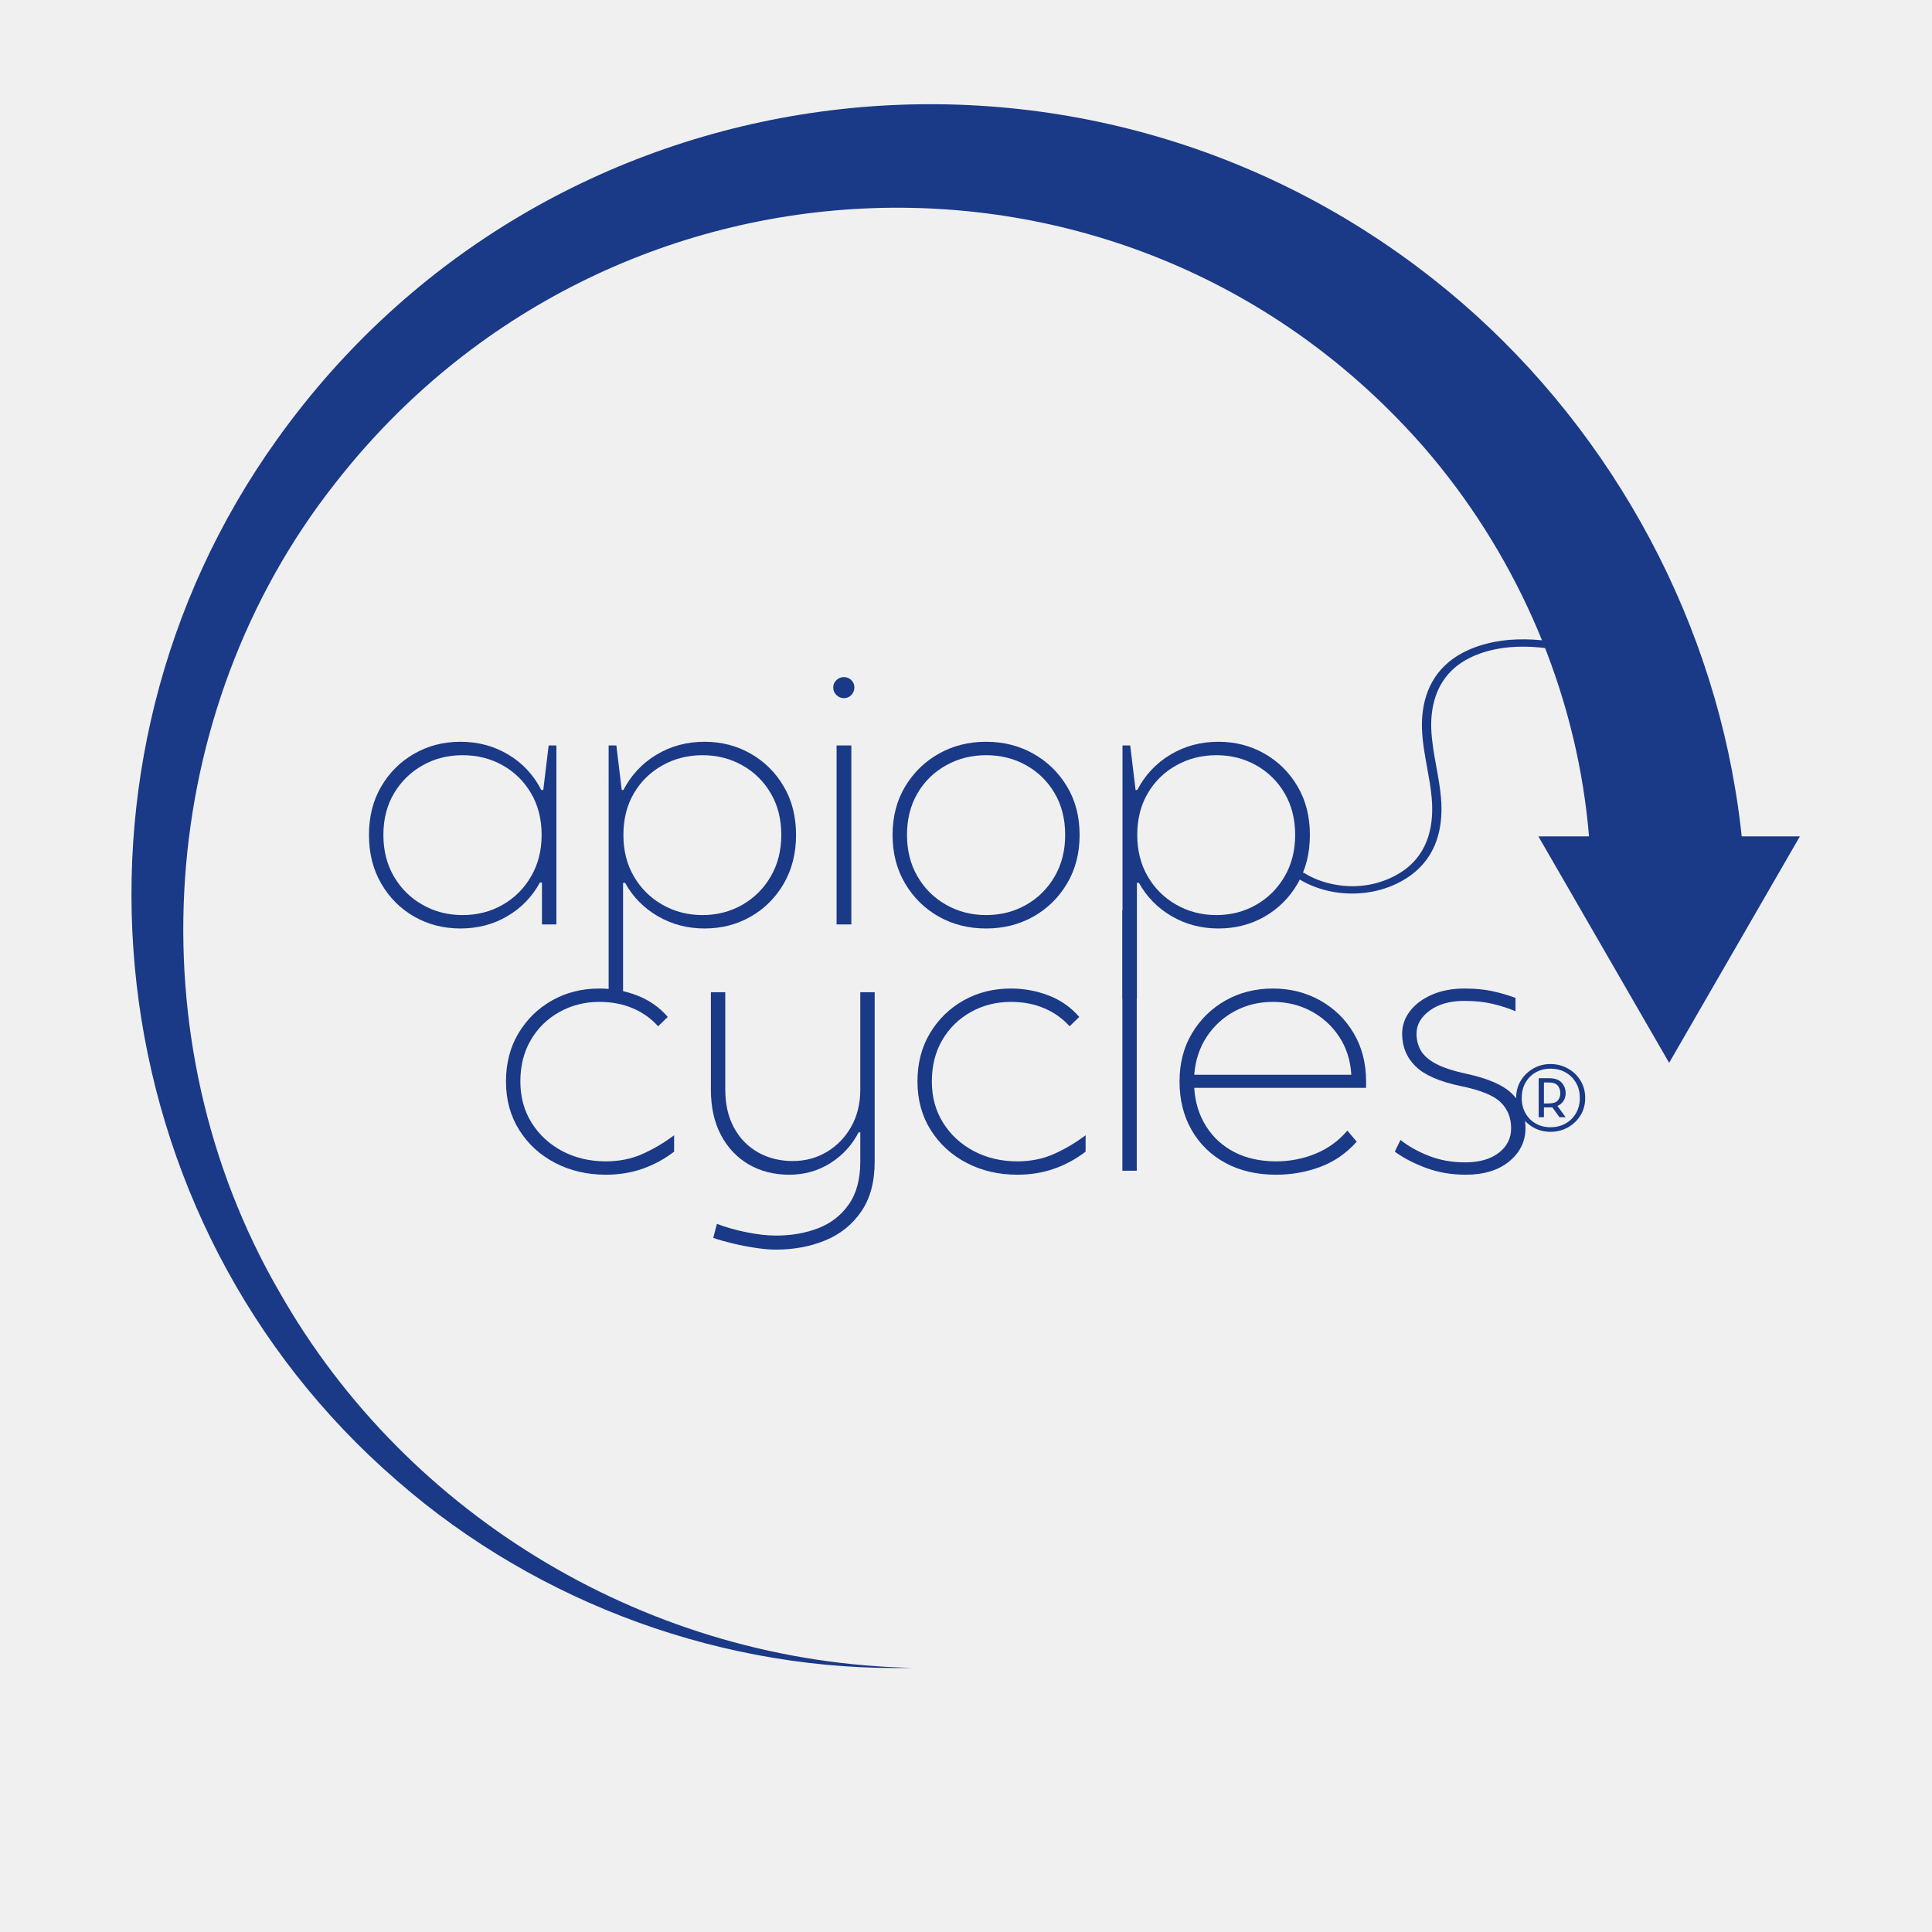
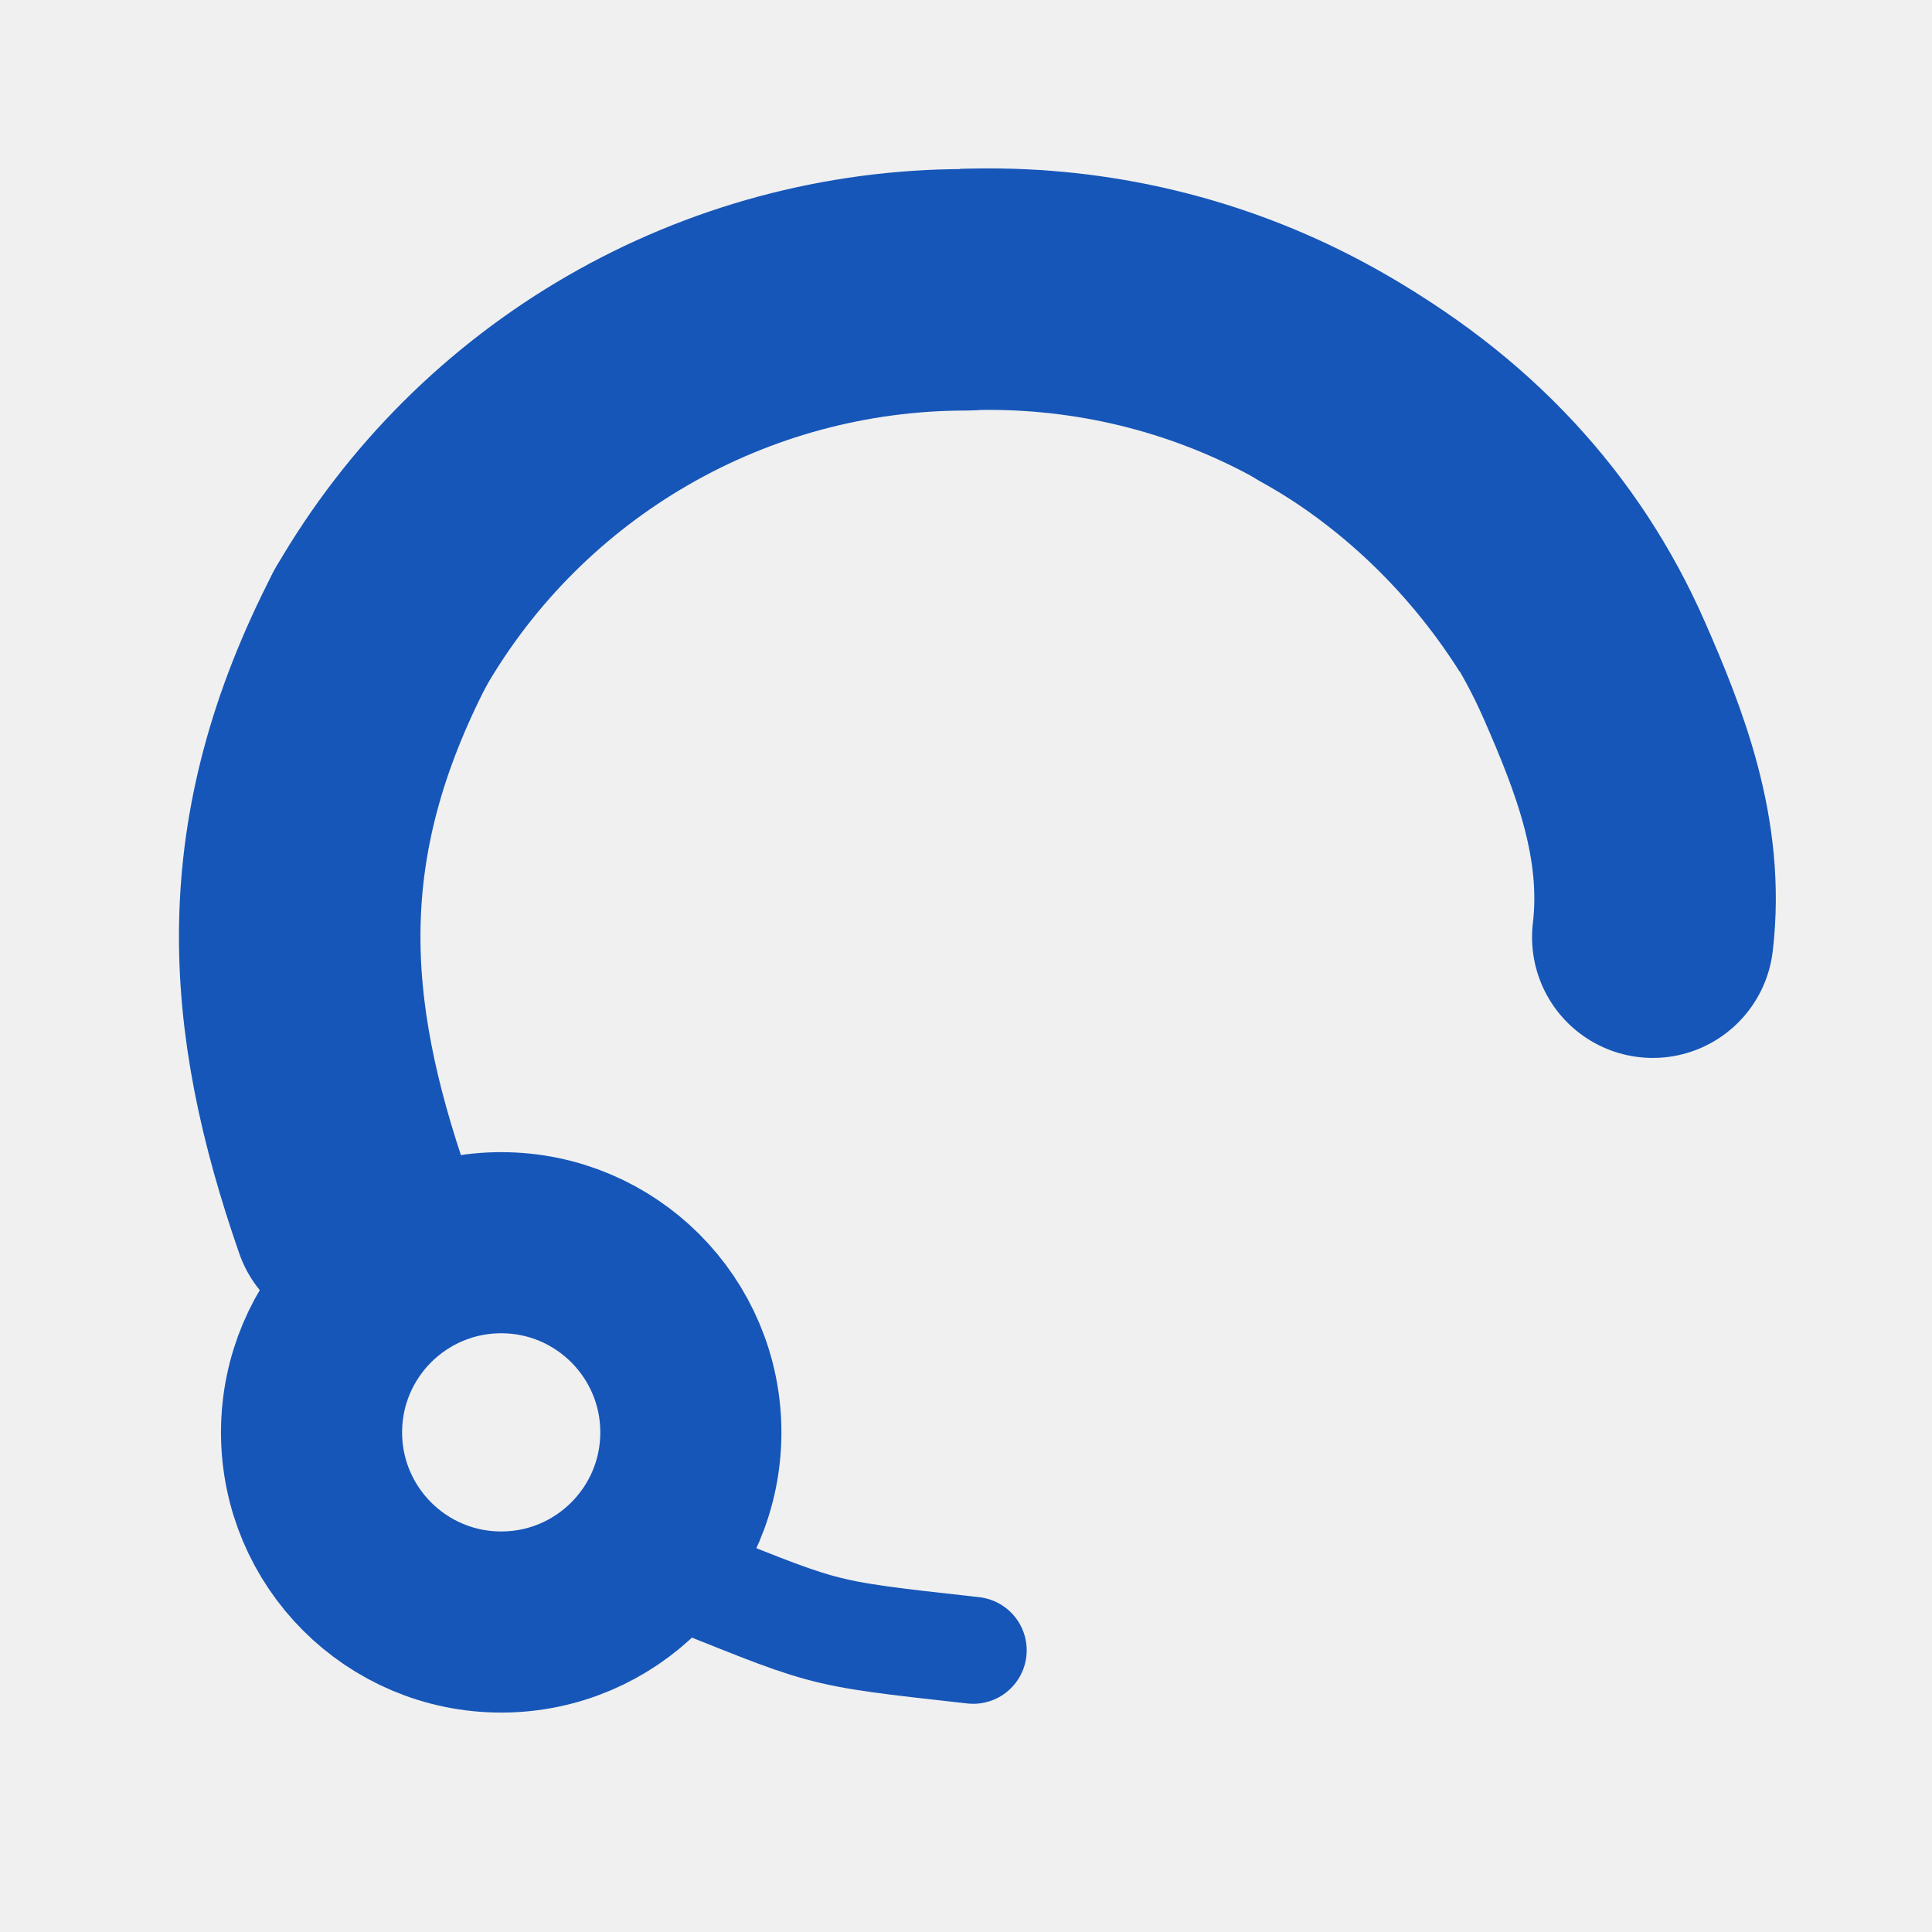
- <svg xmlns="http://www.w3.org/2000/svg" width="756" zoomAndPan="magnify" viewBox="0 0 567 567" height="756" preserveAspectRatio="xMidYMid meet" version="1.0" id="svg47">
-   <defs id="defs5">
-     <g id="g1" />
-     <clipPath id="ecfbc6fc50">
-       <path d="M 0.5 0 L 566.5 0 L 566.5 566 L 0.5 566 Z M 0.5 0 " clip-rule="nonzero" id="path1" />
-     </clipPath>
-     <clipPath id="4ee1efe14e">
-       <path d="M 38 30 L 528.191 30 L 528.191 490 L 38 490 Z M 38 30 " clip-rule="nonzero" id="path2" />
-     </clipPath>
-     <clipPath id="631ef147b9">
-       <path d="M 380 187 L 464 187 L 464 283 L 380 283 Z M 380 187 " clip-rule="nonzero" id="path3" />
-     </clipPath>
-     <clipPath id="dc9e064c61">
-       <path d="M 463.609 187.988 L 458.23 287.418 L 379.734 283.168 L 385.113 183.742 Z M 463.609 187.988 " clip-rule="nonzero" id="path4" />
-     </clipPath>
-     <clipPath id="06f743e2a4">
-       <path d="M 379.477 282.957 L 384.855 183.527 L 463.352 187.773 L 457.973 287.203 Z M 379.477 282.957 " clip-rule="nonzero" id="path5" />
+ <svg xmlns="http://www.w3.org/2000/svg" width="800" height="800" viewBox="0 0 800 800" role="img" aria-labelledby="title description" version="1.1" id="svg11" xml:space="preserve">
+   <defs id="defs11">
+     <clipPath id="4ee1efe14e-6">
+       <path d="M 38 30 L 528.191 30 L 528.191 490 L 38 490 Z M 38 30 " clip-rule="nonzero" id="path2-1" />
    </clipPath>
  </defs>
-   <g clip-path="url(#4ee1efe14e)" id="g8" style="fill:#1a3987;fill-opacity:1">
-     <path fill="#ffffff" d="M 116.617 434.637 C 158.09 470.828 212.988 490.789 267.996 489.473 C 191.457 488.059 119.762 445.711 81.969 379.109 C 39.125 305.152 45.559 208.793 98.371 141.828 C 178.516 39.051 332.074 32.734 418.133 131.543 C 443.988 161.492 460.848 199.008 465.605 238.27 C 465.902 240.664 466.145 243.062 466.34 245.465 L 451.488 245.465 L 489.855 311.918 L 528.223 245.465 L 511.156 245.465 C 510.668 240.906 510.059 236.363 509.301 231.844 C 499.641 173.074 467.293 118.582 420.492 81.809 C 314.559 -1.688 159.801 18.852 81.219 129.086 C 13.043 224.371 27.914 357.969 116.617 434.637 " fill-opacity="1" fill-rule="nonzero" id="path8" style="fill:#1a3987;fill-opacity:1" />
-   </g>
-   <g fill="#ffffff" fill-opacity="1" id="g11" style="fill:#1a3987;fill-opacity:1">
-     <g transform="translate(143.5886, 343.5815)" id="g10" style="fill:#1a3987;fill-opacity:1">
-       <g id="g9" style="fill:#1a3987;fill-opacity:1">
-         <path d="M 34.234 1.172 C 28.742 1.172 23.773 0.016 19.328 -2.297 C 14.879 -4.617 11.363 -7.844 8.781 -11.969 C 6.195 -16.094 4.906 -20.832 4.906 -26.188 C 4.906 -31.551 6.129 -36.273 8.578 -40.359 C 11.035 -44.453 14.32 -47.66 18.438 -49.984 C 22.562 -52.305 27.176 -53.469 32.281 -53.469 C 36.207 -53.469 39.938 -52.781 43.469 -51.406 C 47 -50.031 49.973 -47.938 52.391 -45.125 L 49.547 -42.391 C 47.516 -44.672 45.039 -46.43 42.125 -47.672 C 39.219 -48.922 35.938 -49.547 32.281 -49.547 C 28.031 -49.547 24.141 -48.562 20.609 -46.594 C 17.078 -44.633 14.281 -41.906 12.219 -38.406 C 10.156 -34.906 9.125 -30.832 9.125 -26.188 C 9.125 -21.613 10.234 -17.562 12.453 -14.031 C 14.68 -10.5 17.691 -7.734 21.484 -5.734 C 25.273 -3.742 29.523 -2.75 34.234 -2.75 C 38.098 -2.75 41.629 -3.453 44.828 -4.859 C 48.035 -6.266 51.176 -8.113 54.25 -10.406 L 54.25 -5.594 C 51.438 -3.438 48.363 -1.77 45.031 -0.594 C 41.695 0.582 38.098 1.172 34.234 1.172 Z M 34.234 1.172 " id="path9" style="fill:#1a3987;fill-opacity:1" />
+   <g fill="none" stroke-linecap="round" stroke-linejoin="round" id="g11" style="stroke-width:100;stroke-dasharray:none">
+     <g id="g2" style="stroke-width:100;stroke-dasharray:none">
+       <g id="g5" style="fill:none">
+         <path d="m 402.99,683.36 c -68.309,-7.607 -58.599,-6.23 -128.12,-33.724" stroke="#666A70" stroke-width="22" id="path4" style="stroke:#1656b8;stroke-width:44.286;stroke-dasharray:none;stroke-opacity:1;fill:none" />
+         <path d="M 146.29,502.599 C 117.505,419.714 112.294,347.48 157.51,260" stroke="#E5640A" stroke-width="22" id="path5" style="fill:none;fill-opacity:1;stroke:#1656b8;stroke-width:100;stroke-dasharray:none;stroke-opacity:1" />
+         <path d="M 157.51,260 C 207.528,173.367 299.965,119.999 400,120" stroke="#67389B" stroke-width="22" id="path6" style="stroke:#1656b8;stroke-width:100;stroke-dasharray:none;stroke-opacity:1;fill:none;fill-opacity:1" />
+         <path d="m 399.31,119.903 c 99.973,-3.529 192.912,45.665 247.276,131.362" stroke="#67389B" stroke-width="22" id="path6-1" style="fill:none;fill-opacity:0;stroke:#1656b8;stroke-width:100;stroke-linecap:butt;stroke-dasharray:none;stroke-opacity:1" />
+         <path d="m 546.333,155.733 c 53.499,29.642 91.446,70.723 113.918,122.03 14.329,32.714 28.979,69.586 24.135,110.302" stroke="#67389B" stroke-width="22" id="path6-1-5" style="fill:none;fill-opacity:1;stroke:#1656b8;stroke-width:100;stroke-linecap:round;stroke-dasharray:none;stroke-opacity:1" />
      </g>
-     </g>
-   </g>
-   <g fill="#ffffff" fill-opacity="1" id="g14" style="fill:#1a3987;fill-opacity:1">
-     <g transform="translate(200.9774, 343.5815)" id="g13" style="fill:#1a3987;fill-opacity:1">
-       <g id="g12" style="fill:#1a3987;fill-opacity:1">
-         <path d="M 26.688 23.156 C 24.988 23.156 23.039 22.988 20.844 22.656 C 18.656 22.332 16.461 21.91 14.266 21.391 C 12.078 20.867 10.102 20.312 8.344 19.719 L 9.422 15.594 C 11.973 16.582 14.848 17.398 18.047 18.047 C 21.254 18.703 24.164 19.031 26.781 19.031 C 31.289 19.031 35.41 18.312 39.141 16.875 C 42.867 15.438 45.859 13.113 48.109 9.906 C 50.367 6.707 51.5 2.52 51.5 -2.656 L 51.5 -11.281 L 51.016 -11.281 C 49.055 -7.488 46.273 -4.461 42.672 -2.203 C 39.078 0.047 35.086 1.172 30.703 1.172 C 26.191 1.172 22.203 0.16 18.734 -1.859 C 15.273 -3.891 12.562 -6.77 10.594 -10.5 C 8.633 -14.227 7.656 -18.645 7.656 -23.75 L 7.656 -52.391 L 11.875 -52.391 L 11.875 -23.844 C 11.875 -19.52 12.723 -15.789 14.422 -12.656 C 16.117 -9.52 18.473 -7.098 21.484 -5.391 C 24.492 -3.691 27.895 -2.844 31.688 -2.844 C 35.352 -2.844 38.688 -3.738 41.688 -5.531 C 44.695 -7.332 47.082 -9.801 48.844 -12.938 C 50.613 -16.082 51.5 -19.719 51.5 -23.844 L 51.5 -52.391 L 55.719 -52.391 L 55.719 -2.656 C 55.719 3.301 54.395 8.191 51.75 12.016 C 49.102 15.848 45.586 18.66 41.203 20.453 C 36.816 22.254 31.977 23.156 26.688 23.156 Z M 26.688 23.156 " id="path11" style="fill:#1a3987;fill-opacity:1" />
-       </g>
-     </g>
-   </g>
-   <g fill="#ffffff" fill-opacity="1" id="g17" style="fill:#1a3987;fill-opacity:1">
-     <g transform="translate(264.3502, 343.5815)" id="g16" style="fill:#1a3987;fill-opacity:1">
-       <g id="g15" style="fill:#1a3987;fill-opacity:1">
-         <path d="M 34.234 1.172 C 28.742 1.172 23.773 0.016 19.328 -2.297 C 14.879 -4.617 11.363 -7.844 8.781 -11.969 C 6.195 -16.094 4.906 -20.832 4.906 -26.188 C 4.906 -31.551 6.129 -36.273 8.578 -40.359 C 11.035 -44.453 14.32 -47.66 18.438 -49.984 C 22.562 -52.305 27.176 -53.469 32.281 -53.469 C 36.207 -53.469 39.938 -52.781 43.469 -51.406 C 47 -50.031 49.973 -47.938 52.391 -45.125 L 49.547 -42.391 C 47.516 -44.672 45.039 -46.43 42.125 -47.672 C 39.219 -48.922 35.938 -49.547 32.281 -49.547 C 28.031 -49.547 24.141 -48.562 20.609 -46.594 C 17.078 -44.633 14.281 -41.906 12.219 -38.406 C 10.156 -34.906 9.125 -30.832 9.125 -26.188 C 9.125 -21.613 10.234 -17.562 12.453 -14.031 C 14.68 -10.5 17.691 -7.734 21.484 -5.734 C 25.273 -3.742 29.523 -2.75 34.234 -2.75 C 38.098 -2.75 41.629 -3.453 44.828 -4.859 C 48.035 -6.266 51.176 -8.113 54.25 -10.406 L 54.25 -5.594 C 51.438 -3.438 48.363 -1.77 45.031 -0.594 C 41.695 0.582 38.098 1.172 34.234 1.172 Z M 34.234 1.172 " id="path14" style="fill:#1a3987;fill-opacity:1" />
-       </g>
-     </g>
-   </g>
-   <g fill="#ffffff" fill-opacity="1" id="g20" style="fill:#1a3987;fill-opacity:1">
-     <g transform="translate(321.739, 343.5815)" id="g19" style="fill:#1a3987;fill-opacity:1">
-       <g id="g18" style="fill:#1a3987;fill-opacity:1">
-         <path d="M 7.656 0 L 7.656 -76.422 L 11.875 -76.422 L 11.875 0 Z M 7.656 0 " id="path17" style="fill:#1a3987;fill-opacity:1" />
-       </g>
-     </g>
-   </g>
-   <g fill="#ffffff" fill-opacity="1" id="g23" style="fill:#1a3987;fill-opacity:1">
-     <g transform="translate(341.261, 343.5815)" id="g22" style="fill:#1a3987;fill-opacity:1">
-       <g id="g21" style="fill:#1a3987;fill-opacity:1">
-         <path d="M 33.266 1.172 C 27.566 1.172 22.594 0.016 18.344 -2.297 C 14.094 -4.617 10.789 -7.844 8.438 -11.969 C 6.082 -16.094 4.906 -20.832 4.906 -26.188 C 4.906 -31.551 6.129 -36.273 8.578 -40.359 C 11.035 -44.453 14.32 -47.66 18.438 -49.984 C 22.562 -52.305 27.176 -53.469 32.281 -53.469 C 37.383 -53.469 42.008 -52.305 46.156 -49.984 C 50.312 -47.66 53.598 -44.453 56.016 -40.359 C 58.441 -36.273 59.656 -31.551 59.656 -26.188 L 59.656 -24.328 L 9.219 -24.328 C 9.477 -20.078 10.641 -16.316 12.703 -13.047 C 14.766 -9.773 17.547 -7.238 21.047 -5.438 C 24.547 -3.645 28.617 -2.75 33.266 -2.75 C 37.316 -2.75 41.172 -3.5 44.828 -5 C 48.492 -6.508 51.602 -8.766 54.156 -11.766 L 56.906 -8.531 C 53.895 -5.133 50.328 -2.664 46.203 -1.125 C 42.086 0.406 37.773 1.172 33.266 1.172 Z M 9.219 -28.156 L 55.328 -28.156 C 55.066 -32.406 53.875 -36.133 51.75 -39.344 C 49.625 -42.551 46.875 -45.051 43.5 -46.844 C 40.133 -48.645 36.395 -49.547 32.281 -49.547 C 28.219 -49.547 24.504 -48.645 21.141 -46.844 C 17.773 -45.051 15.031 -42.551 12.906 -39.344 C 10.781 -36.133 9.551 -32.406 9.219 -28.156 Z M 9.219 -28.156 " id="path20" style="fill:#1a3987;fill-opacity:1" />
-       </g>
-     </g>
-   </g>
-   <g fill="#ffffff" fill-opacity="1" id="g26" style="fill:#1a3987;fill-opacity:1">
-     <g transform="translate(405.8111, 343.5815)" id="g25" style="fill:#1a3987;fill-opacity:1">
-       <g id="g24" style="fill:#1a3987;fill-opacity:1">
-         <path d="M 24.328 1.172 C 20.211 1.172 16.367 0.52 12.797 -0.781 C 9.234 -2.094 6.145 -3.695 3.531 -5.594 L 5.203 -9.031 C 7.492 -7.195 10.27 -5.641 13.531 -4.359 C 16.801 -3.086 20.336 -2.453 24.141 -2.453 C 28.316 -2.453 31.613 -3.383 34.031 -5.25 C 36.457 -7.113 37.672 -9.516 37.672 -12.453 C 37.672 -15.535 36.656 -18.07 34.625 -20.062 C 32.602 -22.062 28.711 -23.648 22.953 -24.828 C 16.68 -26.129 12.234 -28.07 9.609 -30.656 C 6.992 -33.238 5.688 -36.426 5.688 -40.219 C 5.688 -42.645 6.453 -44.852 7.984 -46.844 C 9.523 -48.844 11.672 -50.445 14.422 -51.656 C 17.172 -52.863 20.375 -53.469 24.031 -53.469 C 27.102 -53.469 29.832 -53.207 32.219 -52.688 C 34.613 -52.164 36.859 -51.508 38.953 -50.719 L 38.953 -46.797 C 36.984 -47.648 34.77 -48.367 32.312 -48.953 C 29.863 -49.547 27.07 -49.844 23.938 -49.844 C 19.75 -49.844 16.363 -48.895 13.781 -47 C 11.195 -45.102 9.906 -42.844 9.906 -40.219 C 9.906 -38.457 10.312 -36.836 11.125 -35.359 C 11.945 -33.891 13.406 -32.582 15.5 -31.438 C 17.594 -30.301 20.602 -29.305 24.531 -28.453 C 30.938 -27.078 35.43 -25.098 38.016 -22.516 C 40.598 -19.93 41.891 -16.613 41.891 -12.562 C 41.891 -8.633 40.301 -5.363 37.125 -2.75 C 33.957 -0.133 29.691 1.172 24.328 1.172 Z M 24.328 1.172 " id="path23" style="fill:#1a3987;fill-opacity:1" />
-       </g>
-     </g>
-   </g>
-   <g fill="#ffffff" fill-opacity="1" id="g29" style="fill:#1a3987;fill-opacity:1">
-     <g transform="translate(103.1736,271.3029)" id="g28" style="fill:#1a3987;fill-opacity:1">
-       <g id="g27" style="fill:#1a3987;fill-opacity:1">
-         <path d="m 31.969,1.188 c -4.98,0 -9.508,-1.164 -13.578,-3.484 -4.062,-2.332 -7.293,-5.566 -9.688,-9.703 -2.398,-4.133 -3.594,-8.891 -3.594,-14.266 0,-5.375 1.195,-10.109 3.594,-14.203 2.395,-4.102 5.625,-7.316 9.688,-9.641 4.07,-2.332 8.598,-3.5 13.578,-3.5 5.188,0 9.875,1.262 14.062,3.781 4.195,2.523 7.414,5.98 9.656,10.375 h 0.578 L 57.844,-52.531 h 2.266 V 0 H 55.875 V -12.297 H 55.281 C 52.988,-8.098 49.789,-4.801 45.688,-2.406 41.594,-0.008 37.02,1.188 31.969,1.188 Z M 32.562,-2.75 c 4.332,0 8.25,-1 11.75,-3 3.508,-2 6.297,-4.77 8.359,-8.312 2.07,-3.539 3.109,-7.609 3.109,-12.203 0,-4.656 -1.039,-8.738 -3.109,-12.25 -2.062,-3.508 -4.852,-6.242 -8.359,-8.203 -3.5,-1.969 -7.418,-2.953 -11.75,-2.953 -4.262,0 -8.148,0.984 -11.656,2.953 -3.512,1.961 -6.32,4.695 -8.422,8.203 -2.094,3.512 -3.141,7.594 -3.141,12.25 0,4.594 1.031,8.664 3.094,12.203 2.07,3.543 4.879,6.312 8.422,8.312 3.539,2 7.441,3 11.703,3 z m 0,0" id="path26" style="fill:#1a3987;fill-opacity:1" />
-       </g>
-     </g>
-   </g>
-   <g fill="#ffffff" fill-opacity="1" id="g32" style="fill:#1a3987;fill-opacity:1">
-     <g transform="translate(170.9521,271.3029)" id="g31" style="fill:#1a3987;fill-opacity:1">
-       <g id="g30" style="fill:#1a3987;fill-opacity:1">
-         <path d="M 7.672,21.734 V -52.531 H 9.938 l 1.578,13.078 H 12 c 2.289,-4.395 5.535,-7.852 9.734,-10.375 4.195,-2.52 8.891,-3.781 14.078,-3.781 4.977,0 9.5,1.168 13.562,3.5 4.07,2.324 7.305,5.539 9.703,9.641 2.395,4.094 3.594,8.828 3.594,14.203 0,5.375 -1.199,10.133 -3.594,14.266 C 56.68,-7.863 53.445,-4.629 49.375,-2.297 45.312,0.023 40.789,1.188 35.812,1.188 30.82,1.188 26.258,-0.008 22.125,-2.406 18,-4.801 14.789,-8.066 12.5,-12.203 h -0.594 v 33.938 z M 35.219,-2.75 c 4.258,0 8.145,-1 11.656,-3 3.508,-2 6.297,-4.77 8.359,-8.312 2.07,-3.539 3.109,-7.609 3.109,-12.203 0,-4.656 -1.039,-8.738 -3.109,-12.25 -2.062,-3.508 -4.852,-6.242 -8.359,-8.203 -3.512,-1.969 -7.398,-2.953 -11.656,-2.953 -4.262,0 -8.164,0.984 -11.703,2.953 -3.543,1.961 -6.352,4.695 -8.422,8.203 -2.062,3.512 -3.094,7.594 -3.094,12.25 0,4.594 1.031,8.664 3.094,12.203 2.07,3.543 4.879,6.312 8.422,8.312 3.539,2 7.441,3 11.703,3 z m 0,0" id="path29" style="fill:#1a3987;fill-opacity:1" />
-       </g>
-     </g>
-   </g>
-   <g fill="#ffffff" fill-opacity="1" id="g35" style="fill:#1a3987;fill-opacity:1">
-     <g transform="translate(238.2387, 271.3029)" id="g34" style="fill:#1a3987;fill-opacity:1">
-       <g id="g33" style="fill:#1a3987;fill-opacity:1">
-         <path d="M 9.438 -66.406 C 8.594 -66.406 7.859 -66.711 7.234 -67.328 C 6.609 -67.953 6.297 -68.691 6.297 -69.547 C 6.297 -70.398 6.609 -71.117 7.234 -71.703 C 7.859 -72.297 8.594 -72.594 9.438 -72.594 C 10.289 -72.594 11.016 -72.297 11.609 -71.703 C 12.203 -71.117 12.5 -70.398 12.5 -69.547 C 12.5 -68.691 12.203 -67.953 11.609 -67.328 C 11.016 -66.711 10.289 -66.406 9.438 -66.406 Z M 7.281 0 L 7.281 -52.531 L 11.609 -52.531 L 11.609 0 Z M 7.281 0 " id="path32" style="fill:#1a3987;fill-opacity:1" />
-       </g>
-     </g>
-   </g>
-   <g fill="#ffffff" fill-opacity="1" id="g38" style="fill:#1a3987;fill-opacity:1">
-     <g transform="translate(257.0278,271.3029)" id="g37" style="fill:#1a3987;fill-opacity:1">
-       <g id="g36" style="fill:#1a3987;fill-opacity:1">
-         <path d="m 32.359,1.188 c -5.117,0 -9.742,-1.164 -13.875,-3.484 -4.125,-2.332 -7.418,-5.566 -9.875,-9.703 -2.461,-4.133 -3.688,-8.891 -3.688,-14.266 0,-5.375 1.227,-10.109 3.688,-14.203 2.457,-4.102 5.75,-7.316 9.875,-9.641 4.133,-2.332 8.758,-3.5 13.875,-3.5 5.113,0 9.738,1.168 13.875,3.5 4.133,2.324 7.43,5.539 9.891,9.641 2.457,4.094 3.688,8.828 3.688,14.203 0,5.375 -1.23,10.133 -3.688,14.266 -2.461,4.137 -5.758,7.371 -9.891,9.703 -4.137,2.32 -8.762,3.484 -13.875,3.484 z m 0,-3.938 c 4.332,0 8.254,-1 11.766,-3 3.508,-2 6.297,-4.77 8.359,-8.312 2.062,-3.539 3.094,-7.609 3.094,-12.203 0,-4.656 -1.031,-8.738 -3.094,-12.25 -2.062,-3.508 -4.852,-6.242 -8.359,-8.203 -3.512,-1.969 -7.434,-2.953 -11.766,-2.953 -4.262,0 -8.164,0.984 -11.703,2.953 -3.543,1.961 -6.344,4.695 -8.406,8.203 -2.062,3.512 -3.094,7.594 -3.094,12.25 0,4.594 1.031,8.664 3.094,12.203 2.062,3.543 4.863,6.312 8.406,8.312 3.539,2 7.441,3 11.703,3 z m 0,0" id="path35" style="fill:#1a3987;fill-opacity:1" />
-       </g>
-     </g>
-   </g>
-   <g fill="#ffffff" fill-opacity="1" id="g41" style="fill:#1a3987;fill-opacity:1">
-     <g transform="translate(321.7568,271.3029)" id="g40" style="fill:#1a3987;fill-opacity:1">
-       <g id="g39" style="fill:#1a3987;fill-opacity:1">
-         <path d="M 7.672,21.734 V -52.531 H 9.938 l 1.578,13.078 H 12 c 2.289,-4.395 5.535,-7.852 9.734,-10.375 4.195,-2.52 8.891,-3.781 14.078,-3.781 4.977,0 9.5,1.168 13.562,3.5 4.07,2.324 7.305,5.539 9.703,9.641 2.395,4.094 3.594,8.828 3.594,14.203 0,5.375 -1.199,10.133 -3.594,14.266 C 56.68,-7.863 53.445,-4.629 49.375,-2.297 45.312,0.023 40.789,1.188 35.812,1.188 30.82,1.188 26.258,-0.008 22.125,-2.406 18,-4.801 14.789,-8.066 12.5,-12.203 h -0.594 v 33.938 z M 35.219,-2.75 c 4.258,0 8.145,-1 11.656,-3 3.508,-2 6.297,-4.77 8.359,-8.312 2.07,-3.539 3.109,-7.609 3.109,-12.203 0,-4.656 -1.039,-8.738 -3.109,-12.25 -2.062,-3.508 -4.852,-6.242 -8.359,-8.203 -3.512,-1.969 -7.398,-2.953 -11.656,-2.953 -4.262,0 -8.164,0.984 -11.703,2.953 -3.543,1.961 -6.352,4.695 -8.422,8.203 -2.062,3.512 -3.094,7.594 -3.094,12.25 0,4.594 1.031,8.664 3.094,12.203 2.07,3.543 4.879,6.312 8.422,8.312 3.539,2 7.441,3 11.703,3 z m 0,0" id="path38" style="fill:#1a3987;fill-opacity:1" />
-       </g>
-     </g>
-   </g>
-   <g fill="#ffffff" fill-opacity="1" id="g44" style="fill:#1a3987;fill-opacity:1">
-     <g transform="translate(443.0016, 344.7426)" id="g43" style="fill:#1a3987;fill-opacity:1">
-       <g id="g42" style="fill:#1a3987;fill-opacity:1">
-         <path d="M 12.016 -12.578 C 10.18 -12.578 8.504 -13.008 6.984 -13.875 C 5.461 -14.75 4.242 -15.93 3.328 -17.422 C 2.41 -18.91 1.953 -20.602 1.953 -22.5 C 1.953 -24.426 2.41 -26.133 3.328 -27.625 C 4.242 -29.113 5.461 -30.289 6.984 -31.156 C 8.504 -32.031 10.18 -32.469 12.016 -32.469 C 13.879 -32.469 15.586 -32.031 17.141 -31.156 C 18.691 -30.289 19.926 -29.113 20.844 -27.625 C 21.758 -26.133 22.219 -24.426 22.219 -22.5 C 22.219 -20.602 21.758 -18.91 20.844 -17.422 C 19.926 -15.93 18.691 -14.75 17.141 -13.875 C 15.586 -13.008 13.879 -12.578 12.016 -12.578 Z M 12.016 -13.922 C 13.691 -13.922 15.172 -14.285 16.453 -15.016 C 17.742 -15.742 18.766 -16.754 19.516 -18.047 C 20.266 -19.336 20.641 -20.82 20.641 -22.5 C 20.641 -24.207 20.266 -25.703 19.516 -26.984 C 18.766 -28.273 17.742 -29.285 16.453 -30.016 C 15.172 -30.742 13.691 -31.109 12.016 -31.109 C 10.398 -31.109 8.957 -30.742 7.688 -30.016 C 6.414 -29.285 5.414 -28.273 4.688 -26.984 C 3.957 -25.703 3.594 -24.207 3.594 -22.5 C 3.594 -20.82 3.957 -19.336 4.688 -18.047 C 5.414 -16.754 6.414 -15.742 7.688 -15.016 C 8.957 -14.285 10.398 -13.922 12.016 -13.922 Z M 8.578 -16.859 L 8.578 -28.312 L 11.547 -28.312 C 13.285 -28.312 14.539 -27.879 15.312 -27.016 C 16.094 -26.148 16.484 -25.109 16.484 -23.891 C 16.484 -23.086 16.281 -22.352 15.875 -21.688 C 15.477 -21.02 14.875 -20.516 14.062 -20.172 L 16.484 -16.859 L 14.672 -16.859 L 12.578 -19.75 L 10.109 -19.75 L 10.109 -16.859 Z M 10.109 -20.906 L 11.453 -20.906 C 12.766 -20.906 13.664 -21.188 14.156 -21.75 C 14.656 -22.312 14.906 -23.023 14.906 -23.891 C 14.906 -24.797 14.656 -25.551 14.156 -26.156 C 13.664 -26.758 12.766 -27.062 11.453 -27.062 L 10.109 -27.062 Z M 10.109 -20.906 " id="path41" style="fill:#1a3987;fill-opacity:1" />
-       </g>
-     </g>
-   </g>
-   <g clip-path="url(#631ef147b9)" id="g47" transform="matrix(0.9917124,0,0,0.7826673,3.840058,40.77719)" style="fill:#1a3987;fill-opacity:1">
-     <g clip-path="url(#dc9e064c61)" id="g46" style="fill:#1a3987;fill-opacity:1">
-       <g clip-path="url(#06f743e2a4)" id="g45" style="fill:#1a3987;fill-opacity:1">
-         <path fill="#ffffff" d="m 380.312,275.602 c -0.469,0.598 -0.363,1.461 0.23,1.93 5.379,4.219 12.348,6.117 19.121,5.199 6.773,-0.918 12.988,-4.594 17.051,-10.094 4.625,-6.254 6.59,-14.914 5.836,-25.734 -0.27,-3.887 -0.832,-7.789 -1.375,-11.559 -0.668,-4.652 -1.359,-9.465 -1.492,-14.203 -0.188,-6.918 0.91,-16.555 7.211,-23.152 3.93,-4.113 9.719,-6.754 16.297,-7.43 5.484,-0.566 11.523,0.164 18.465,2.23 0.727,0.215 1.492,-0.199 1.707,-0.926 0.031,-0.105 0.051,-0.211 0.059,-0.32 0.031,-0.617 -0.359,-1.203 -0.98,-1.387 -7.297,-2.172 -13.684,-2.934 -19.531,-2.332 -7.23,0.746 -13.621,3.68 -18,8.266 -6.957,7.281 -8.176,17.684 -7.973,25.129 0.133,4.895 0.84,9.785 1.52,14.516 0.535,3.723 1.09,7.57 1.352,11.359 0.707,10.148 -1.078,18.195 -5.301,23.91 -3.57,4.832 -9.258,8.199 -15.211,9.004 -5.953,0.805 -12.328,-0.93 -17.055,-4.637 -0.598,-0.469 -1.461,-0.367 -1.93,0.23 z m 0,0" fill-opacity="1" fill-rule="nonzero" id="path44" style="fill:#1a3987;fill-opacity:1" />
+       <path id="circle10" style="fill:none;stroke:#1656b8;stroke-width:75;opacity:1;stroke-opacity:1" d="m 286.066,593.113 a 78.529,78.529 0 0 1 -78.529,78.529 78.529,78.529 0 0 1 -78.529,-78.529 78.529,78.529 0 0 1 78.529,-78.529 78.529,78.529 0 0 1 78.529,78.529 z" />
+       <g id="g4" transform="matrix(1.333333,0,0,1.333333,35.77578,50.62504)" style="stroke-width:75;stroke-dasharray:none">
+         <g clip-path="url(#4ee1efe14e-6)" id="g8" style="fill:#1a3987;fill-opacity:1;stroke-width:75;stroke-dasharray:none" />
+         <g fill="#ffffff" fill-opacity="1" id="g29" style="fill:#1a3987;fill-opacity:1;stroke-width:75;stroke-dasharray:none">
+           <g transform="translate(103.1736,271.3029)" id="g28" style="fill:#1a3987;fill-opacity:1;stroke-width:75;stroke-dasharray:none">
+             <g id="g27" style="fill:#1a3987;fill-opacity:1;stroke-width:75;stroke-dasharray:none" />
+           </g>
+         </g>
+         <g id="g3" transform="translate(2.159091,-4.11157)" style="stroke-width:75;stroke-dasharray:none" />
      </g>
    </g>
  </g>
</svg>
